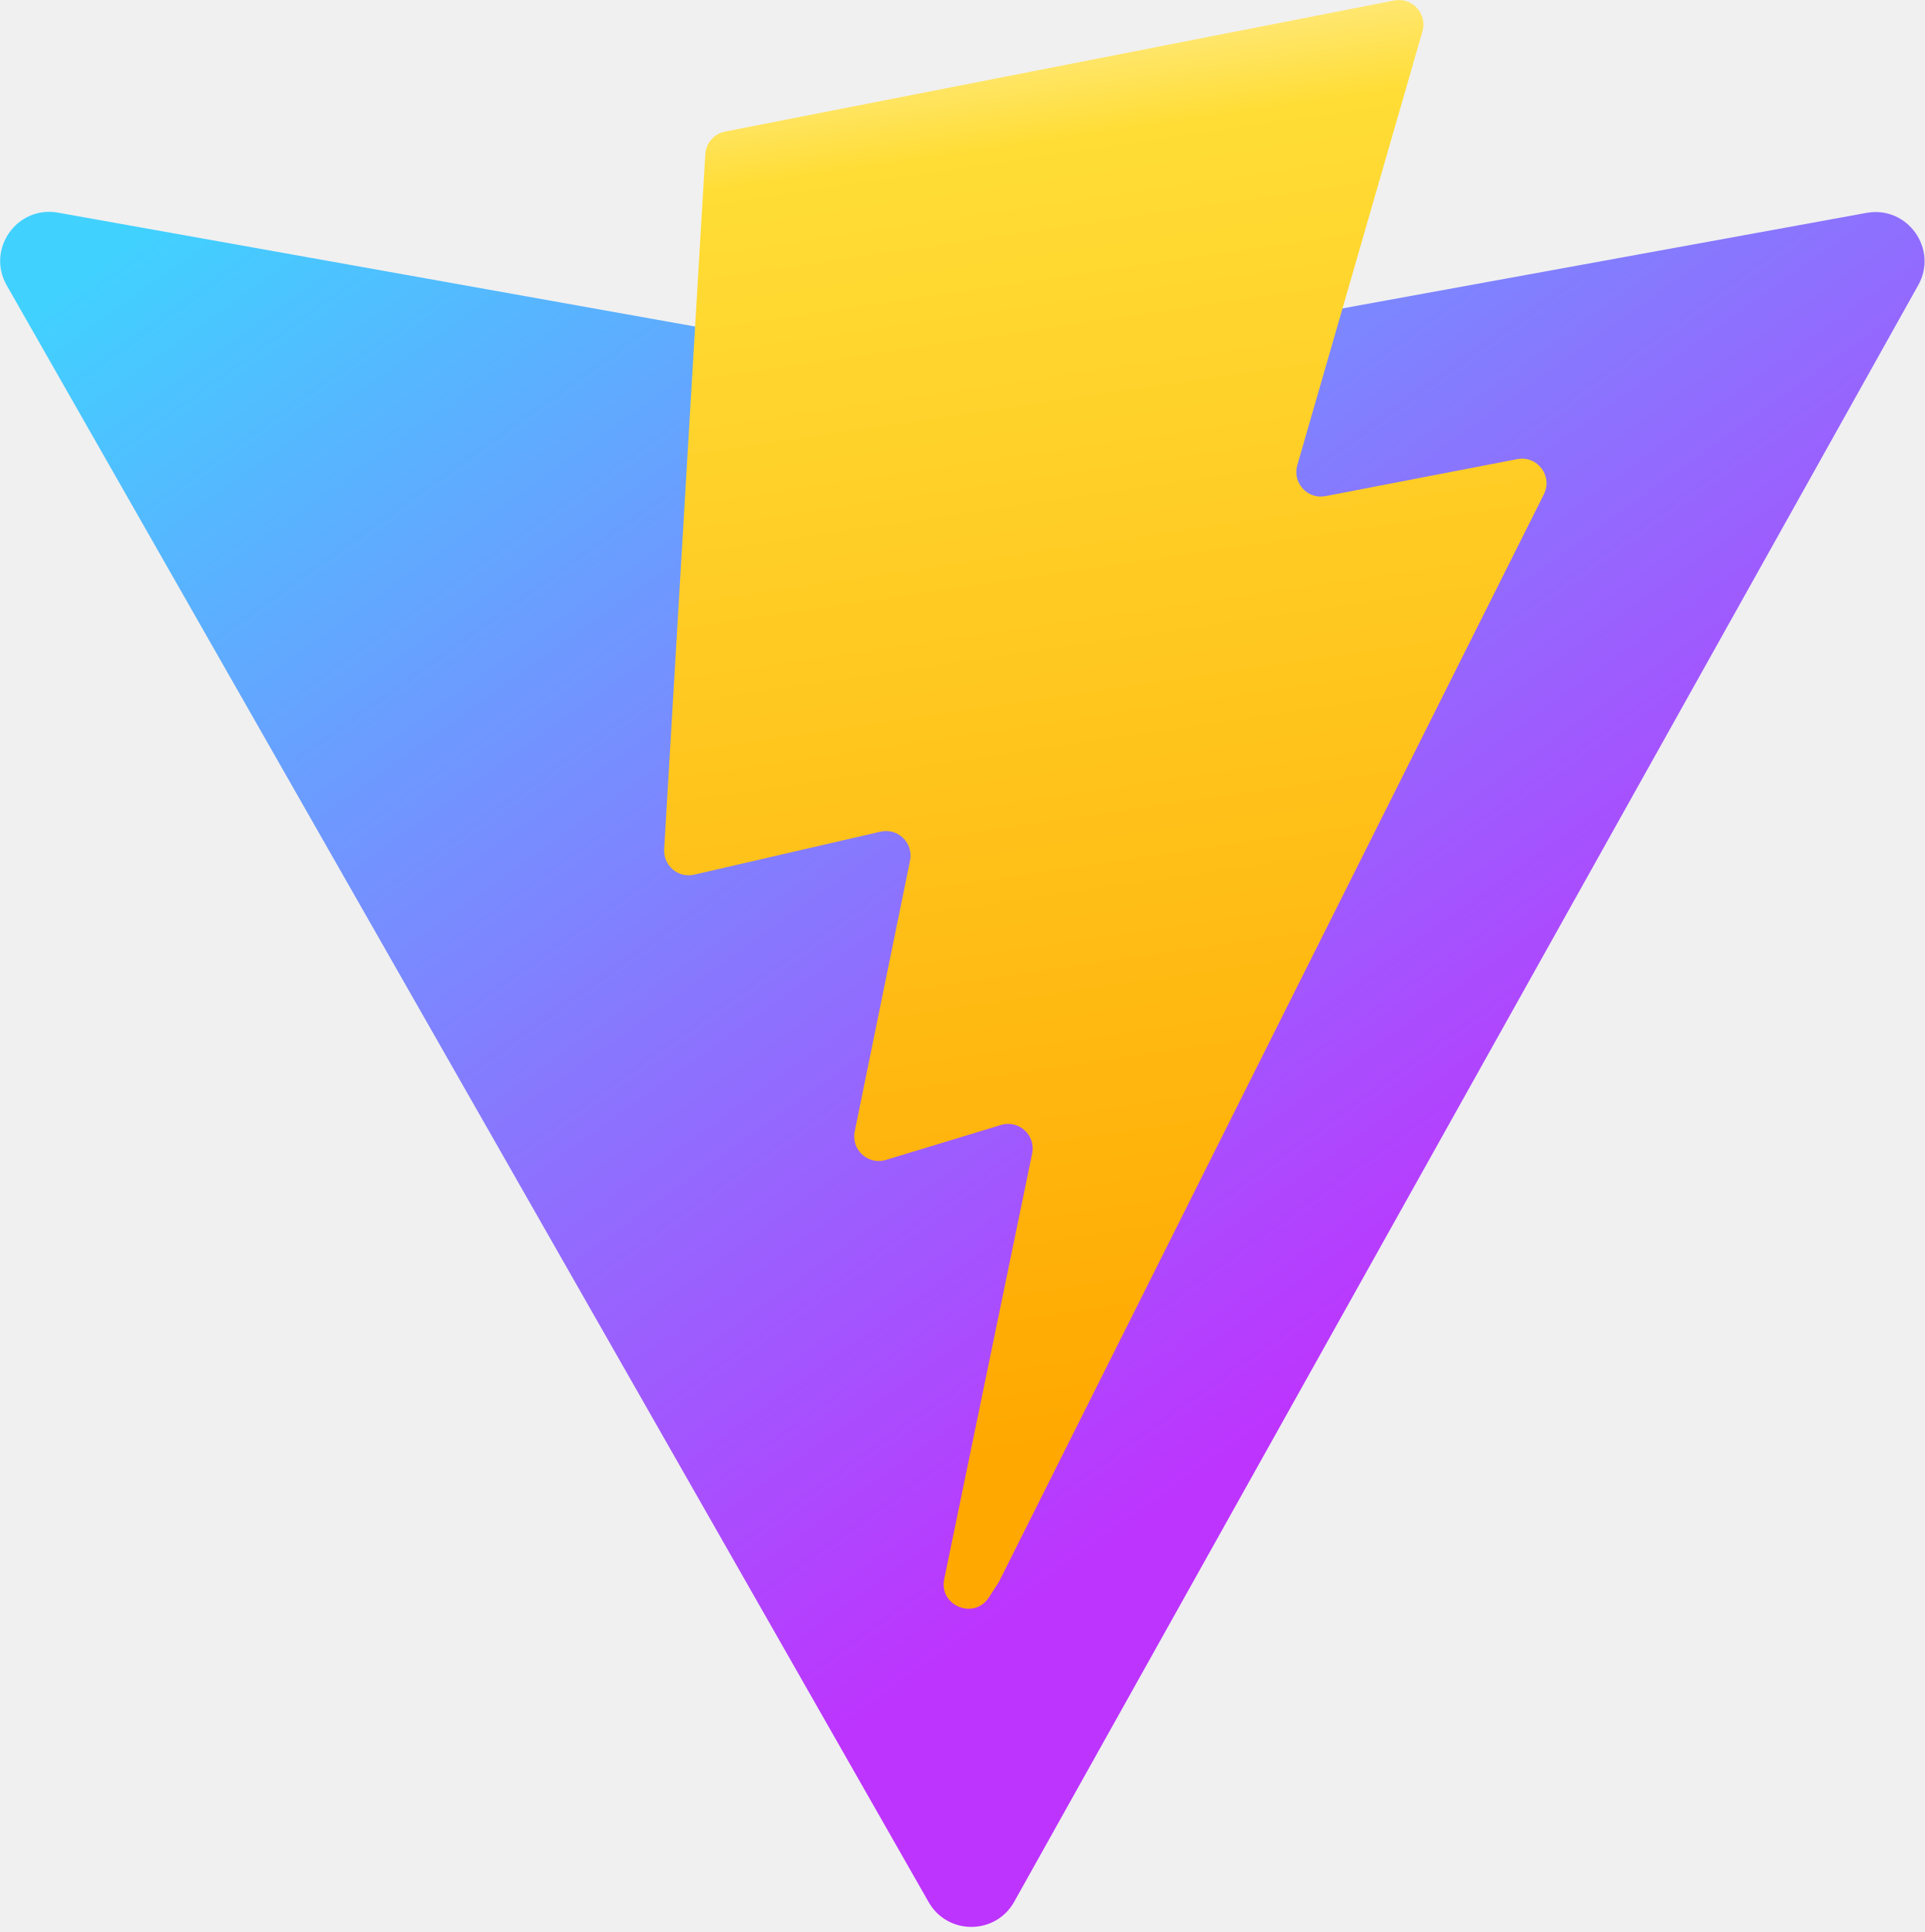
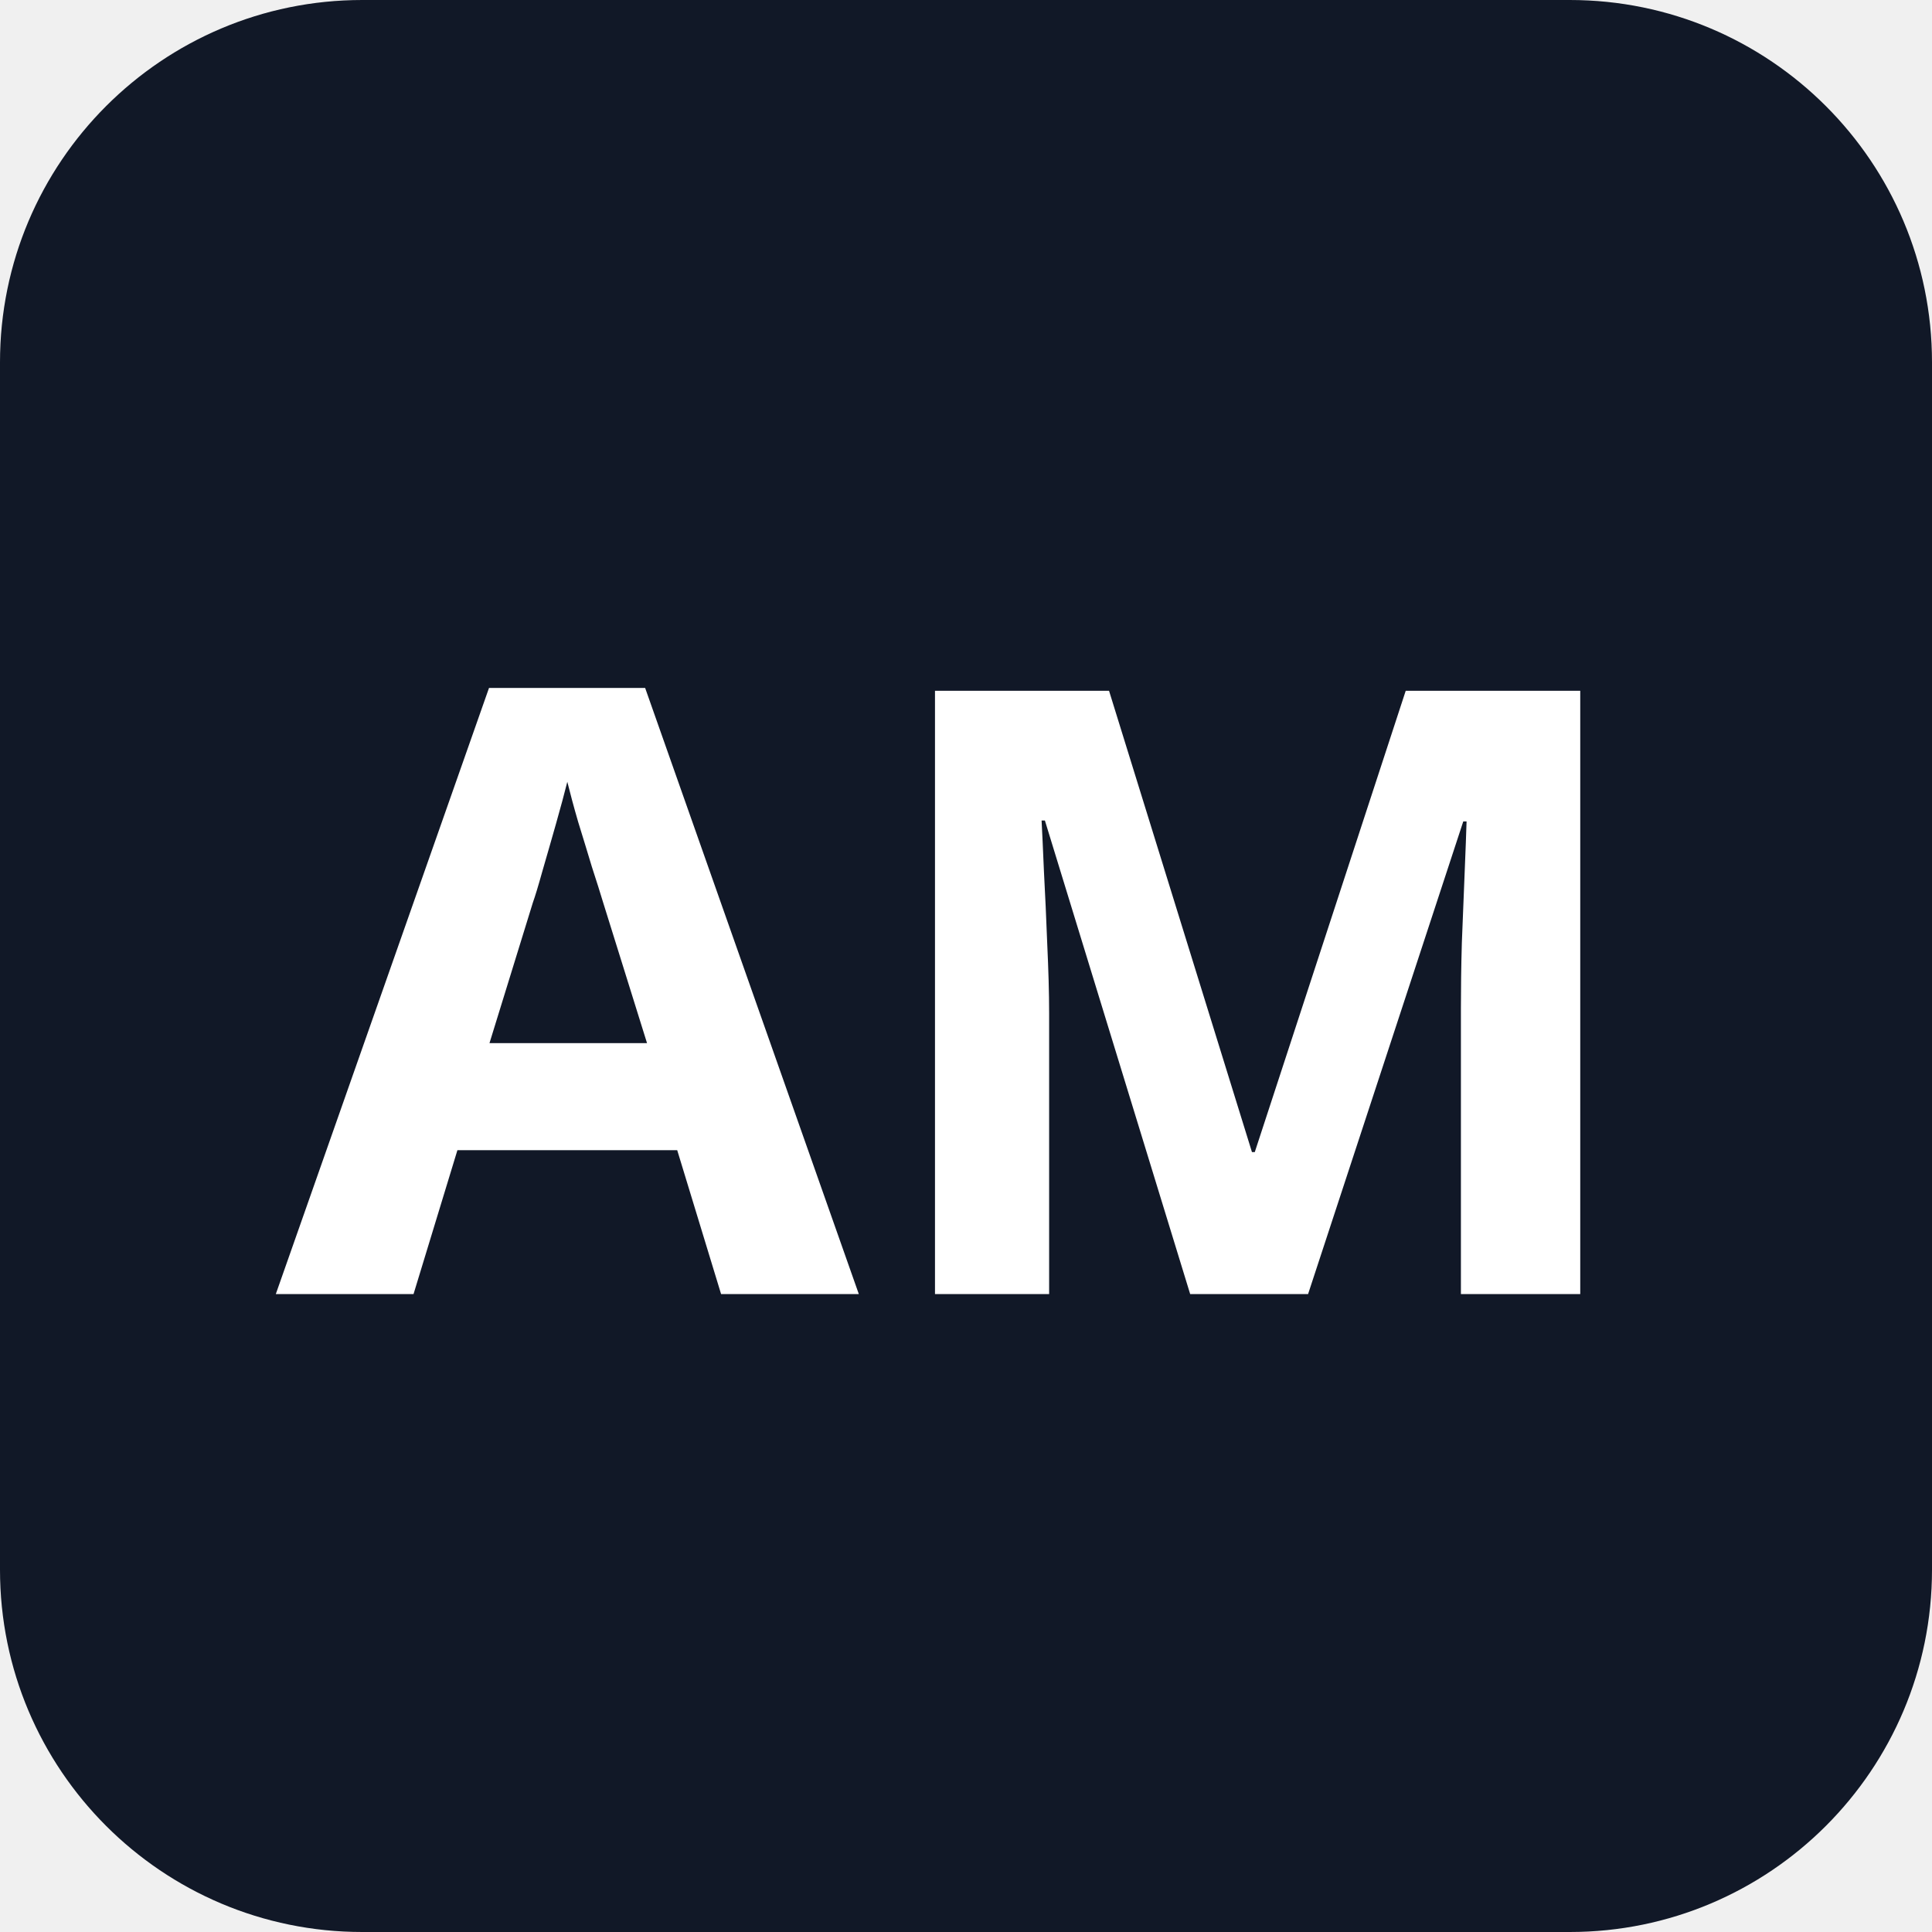
- <svg xmlns="http://www.w3.org/2000/svg" aria-hidden="true" role="img" class="iconify iconify--logos" width="31.88" height="32" preserveAspectRatio="xMidYMid meet" viewBox="0 0 256 257">
-   <defs>
-     <linearGradient id="IconifyId1813088fe1fbc01fb466" x1="-.828%" x2="57.636%" y1="7.652%" y2="78.411%">
-       <stop offset="0%" stop-color="#41D1FF" />
-       <stop offset="100%" stop-color="#BD34FE" />
-     </linearGradient>
-     <linearGradient id="IconifyId1813088fe1fbc01fb467" x1="43.376%" x2="50.316%" y1="2.242%" y2="89.03%">
-       <stop offset="0%" stop-color="#FFEA83" />
-       <stop offset="8.333%" stop-color="#FFDD35" />
-       <stop offset="100%" stop-color="#FFA800" />
-     </linearGradient>
-   </defs>
-   <path fill="url(#IconifyId1813088fe1fbc01fb466)" d="M255.153 37.938L134.897 252.976c-2.483 4.44-8.862 4.466-11.382.048L.875 37.958c-2.746-4.814 1.371-10.646 6.827-9.67l120.385 21.517a6.537 6.537 0 0 0 2.322-.004l117.867-21.483c5.438-.991 9.574 4.796 6.877 9.62Z" />
-   <path fill="url(#IconifyId1813088fe1fbc01fb467)" d="M185.432.063L96.44 17.501a3.268 3.268 0 0 0-2.634 3.014l-5.474 92.456a3.268 3.268 0 0 0 3.997 3.378l24.777-5.718c2.318-.535 4.413 1.507 3.936 3.838l-7.361 36.047c-.495 2.426 1.782 4.5 4.151 3.78l15.304-4.649c2.372-.72 4.652 1.36 4.15 3.788l-11.698 56.621c-.732 3.542 3.979 5.473 5.943 2.437l1.313-2.028l72.516-144.72c1.215-2.423-.88-5.186-3.54-4.672l-25.505 4.922c-2.396.462-4.435-1.77-3.759-4.114l16.646-57.705c.677-2.35-1.37-4.583-3.769-4.113Z" />
+ <svg xmlns="http://www.w3.org/2000/svg" width="64" height="64" viewBox="0 0 64 64">
+   <rect width="64" height="64" rx="12" fill="#111827" />
+   <text x="50%" y="50%" text-anchor="middle" dominant-baseline="central" fill="#FFFFFF" font-size="28" font-family="Segoe UI, sans-serif" font-weight="bold">
+     AM
+   </text>
</svg>
